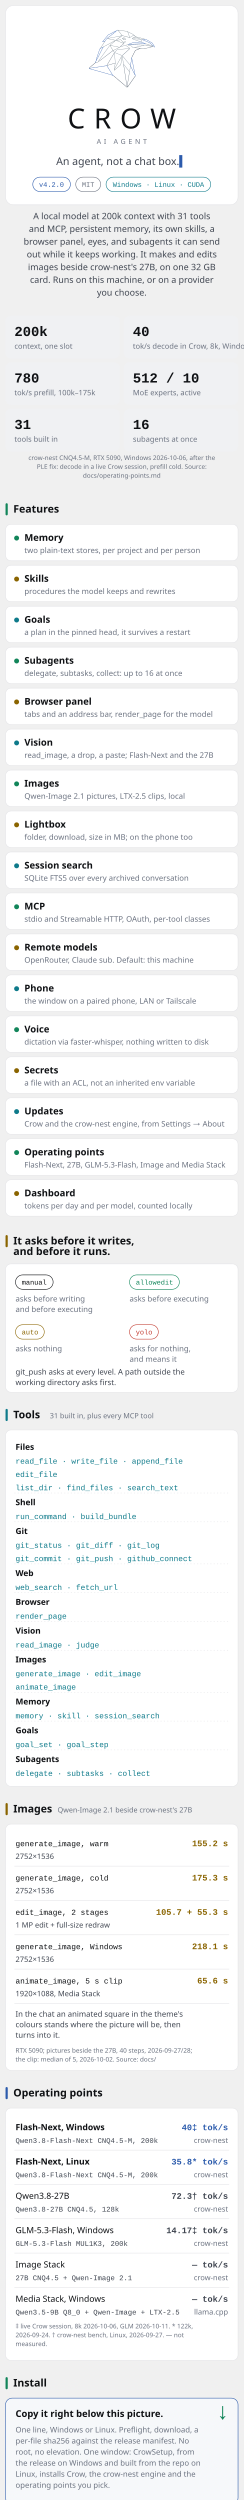
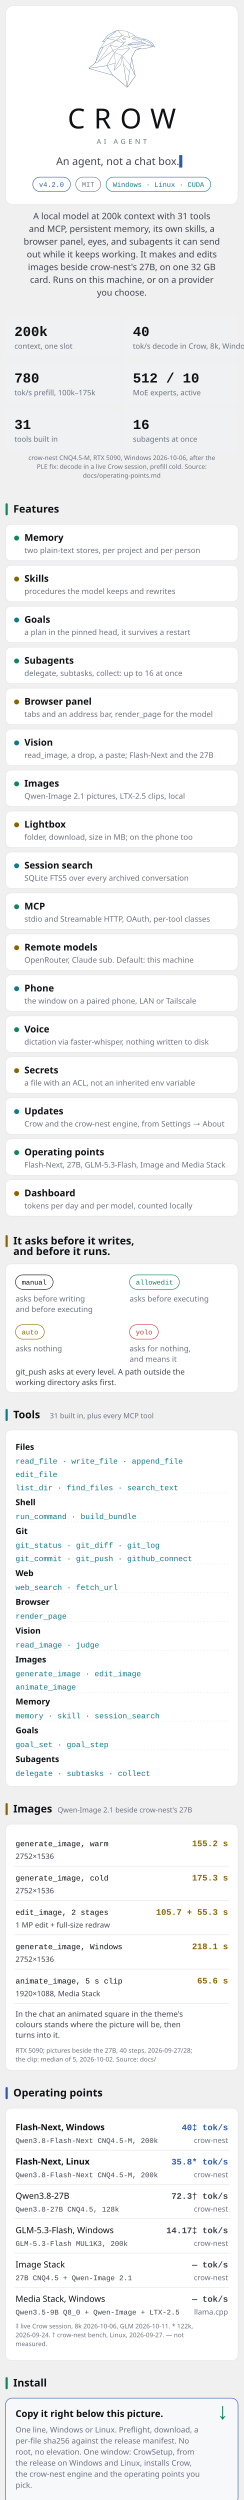
<svg xmlns="http://www.w3.org/2000/svg" viewBox="0 0 440 4516" width="440" height="4516" role="img" aria-label="Crow: an agent, not a chat box. Features, tools, images, operating points.">
  <rect x="10" y="10" width="420" height="360" rx="14" fill="#ffffff" stroke="#e4e4e7" />
  <g transform="translate(130 16) scale(0.176)">
    <g fill="none" stroke-width="3" stroke-linejoin="round" stroke-linecap="round">
      <path stroke="#283647" d="M642 273 650 285" />
      <path stroke="#283647" d="M699 404 693 409 651 426 615 496" />
      <path stroke="#283647" d="M239 554 183 601 178 610" />
      <path stroke="#283647" d="M650 689 573 799 567 802" />
      <path stroke="#283647" d="M428 688 563 803" />
      <path stroke="#576575" d="M508 281 457 317" />
      <path stroke="#576575" d="M647 289 622 301" />
      <path stroke="#576575" d="M526 361 498 385" />
      <path stroke="#576575" d="M755 371 820 386 823 389" />
      <path stroke="#576575" d="M833 387 823 389" />
      <path stroke="#576575" d="M823 389 758 405 699 404" />
      <path stroke="#576575" d="M644 399 699 404" />
      <path stroke="#576575" d="M587 414 515 480" />
      <path stroke="#576575" d="M417 431 283 534 272 539" />
      <path stroke="#576575" d="M436 453 433 454 362 573 360 581" />
      <path stroke="#576575" d="M445 556 360 581" />
      <path stroke="#576575" d="M530 572 564 793 567 794" />
      <path stroke="#576575" d="M591 643 567 794" />
      <path stroke="#576575" d="M563 803 567 802" />
      <path stroke="#576575" d="M567 794 567 802" />
      <path stroke="#7f8c98" d="M572 235 625 261 635 269" />
      <path stroke="#7f8c98" d="M635 269 593 295" />
      <path stroke="#7f8c98" d="M635 269 642 273" />
      <path stroke="#7f8c98" d="M510 276 508 281" />
      <path stroke="#7f8c98" d="M510 276 376 302 368 306" />
      <path stroke="#7f8c98" d="M622 301 620 307 624 307" />
      <path stroke="#7f8c98" d="M534 297 515 302 517 306 532 313" />
      <path stroke="#7f8c98" d="M624 307 625 310 698 336 700 340" />
      <path stroke="#7f8c98" d="M624 307 699 311" />
      <path stroke="#7f8c98" d="M437 335 396 368" />
      <path stroke="#7f8c98" d="M549 337 544 345 529 355" />
      <path stroke="#7f8c98" d="M549 337 525 342" />
      <path stroke="#7f8c98" d="M498 385 497 390" />
      <path stroke="#7f8c98" d="M578 367 739 372" />
      <path stroke="#7f8c98" d="M562 369 575 370" />
      <path stroke="#7f8c98" d="M575 370 579 374 607 380 629 400 644 399" />
      <path stroke="#7f8c98" d="M739 372 737 375 648 395 644 399" />
      <path stroke="#7f8c98" d="M739 372 755 371" />
      <path stroke="#7f8c98" d="M388 376 275 531 272 539" />
      <path stroke="#7f8c98" d="M497 390 485 394" />
      <path stroke="#7f8c98" d="M497 390 551 373 590 403 591 407" />
      <path stroke="#7f8c98" d="M591 407 587 414" />
      <path stroke="#7f8c98" d="M591 407 465 418 438 447" />
      <path stroke="#7f8c98" d="M422 430 437 447" />
      <path stroke="#7f8c98" d="M438 448 515 480" />
      <path stroke="#7f8c98" d="M436 453 445 556" />
      <path stroke="#7f8c98" d="M515 484 523 488 594 575 600 578" />
      <path stroke="#7f8c98" d="M514 491 518 497 530 572" />
      <path stroke="#7f8c98" d="M272 539 265 547 248 551" />
      <path stroke="#7f8c98" d="M243 545 248 551" />
      <path stroke="#7f8c98" d="M248 551 239 554" />
      <path stroke="#7f8c98" d="M445 556 434 608 434 622" />
      <path stroke="#7f8c98" d="M530 572 535 574 587 642 591 643" />
      <path stroke="#7f8c98" d="M601 586 591 643" />
      <path stroke="#75838b" d="M474 218 567 231 572 235" />
      <path stroke="#75838b" d="M474 218 475 223 515 274" />
      <path stroke="#75838b" d="M474 218 467 218" />
      <path stroke="#75838b" d="M572 235 593 295" />
      <path stroke="#75838b" d="M515 274 510 276" />
      <path stroke="#75838b" d="M515 274 593 295" />
      <path stroke="#75838b" d="M457 317 455 322" />
      <path stroke="#75838b" d="M650 285 743 309 747 313" />
      <path stroke="#75838b" d="M647 289 697 307 699 311" />
      <path stroke="#75838b" d="M534 297 532 313" />
      <path stroke="#75838b" d="M534 297 547 306 552 314 533 316 532 313" />
      <path stroke="#75838b" d="M368 306 447 323" />
      <path stroke="#75838b" d="M699 311 720 317" />
      <path stroke="#75838b" d="M720 317 708 340" />
      <path stroke="#75838b" d="M455 322 447 323" />
      <path stroke="#75838b" d="M447 323 438 331" />
      <path stroke="#75838b" d="M458 323 500 317 525 342" />
      <path stroke="#75838b" d="M458 323 461 327 528 354" />
      <path stroke="#75838b" d="M438 331 437 335" />
      <path stroke="#75838b" d="M396 368 393 375" />
      <path stroke="#75838b" d="M438 331 433 331 322 390" />
      <path stroke="#75838b" d="M338 333 292 405" />
      <path stroke="#75838b" d="M525 342 528 354" />
      <path stroke="#75838b" d="M529 355 526 361" />
      <path stroke="#75838b" d="M759 359 828 382" />
      <path stroke="#75838b" d="M393 375 401 394 422 428" />
      <path stroke="#75838b" d="M393 375 388 376" />
      <path stroke="#75838b" d="M393 375 485 394" />
      <path stroke="#75838b" d="M828 382 833 387" />
      <path stroke="#75838b" d="M485 394 484 397 422 428" />
      <path stroke="#75838b" d="M422 430 417 431" />
      <path stroke="#75838b" d="M514 488 506 493 434 622" />
      <path stroke="#75838b" d="M514 491 501 573 438 628 433 629" />
      <path stroke="#75838b" d="M434 622 433 629" />
      <path stroke="#2c5bac" d="M467 218 452 228" />
      <path stroke="#2c5bac" d="M452 228 449 234 366 298 363 305" />
      <path stroke="#2c5bac" d="M452 228 447 228 371 268 317 334 316 339" />
      <path stroke="#2c5bac" d="M363 305 355 308 338 333" />
      <path stroke="#2c5bac" d="M747 313 725 317" />
      <path stroke="#2c5bac" d="M747 313 761 314 825 352 843 380 844 386" />
      <path stroke="#2c5bac" d="M725 317 795 347 830 378" />
      <path stroke="#2c5bac" d="M322 390 319 394" />
      <path stroke="#2c5bac" d="M338 333 316 339" />
      <path stroke="#2c5bac" d="M700 340 623 348 592 358 591 361" />
      <path stroke="#2c5bac" d="M700 340 708 340" />
      <path stroke="#2c5bac" d="M708 340 745 354 747 358" />
      <path stroke="#2c5bac" d="M747 358 595 363 591 361" />
      <path stroke="#2c5bac" d="M747 358 759 359" />
      <path stroke="#2c5bac" d="M591 361 580 363 578 367" />
      <path stroke="#2c5bac" d="M830 378 836 380 838 386" />
      <path stroke="#2c5bac" d="M844 386 851 394" />
      <path stroke="#2c5bac" d="M319 394 262 508 249 528" />
      <path stroke="#2c5bac" d="M319 394 292 405" />
      <path stroke="#2c5bac" d="M615 496 614 508" />
      <path stroke="#2c5bac" d="M292 405 285 413 248 523 249 528" />
      <path stroke="#2c5bac" d="M614 508 600 578" />
      <path stroke="#2c5bac" d="M614 508 647 674" />
      <path stroke="#2c5bac" d="M249 528 243 545" />
      <path stroke="#2c5bac" d="M243 545 239 554" />
      <path stroke="#2c5bac" d="M600 578 601 586" />
      <path stroke="#2c5bac" d="M358 583 178 610" />
      <path stroke="#2c5bac" d="M358 583 415 675 416 681" />
      <path stroke="#2c5bac" d="M601 586 643 672 647 674" />
      <path stroke="#2c5bac" d="M178 610 179 614 416 681" />
      <path stroke="#2c5bac" d="M647 674 650 689" />
      <path stroke="#2c5bac" d="M416 681 428 688" />
    </g>
  </g>
  <text x="220.0" y="232" font-family="-apple-system,BlinkMacSystemFont,'Segoe UI','Noto Sans',Helvetica,Arial,sans-serif" font-size="50" font-weight="300" fill="#0f1114" text-anchor="middle" letter-spacing="16">CROW</text>
  <text x="220.0" y="260" font-family="-apple-system,BlinkMacSystemFont,'Segoe UI','Noto Sans',Helvetica,Arial,sans-serif" font-size="12.5" font-weight="400" fill="#6b7280" text-anchor="middle" letter-spacing="5">AI AGENT</text>
  <text x="220.0" y="298" text-anchor="middle" font-family="-apple-system,BlinkMacSystemFont,'Segoe UI','Noto Sans',Helvetica,Arial,sans-serif" font-size="19" fill="#3f4550">An agent, not a chat box.<tspan fill="#2c5bac">▍<animate attributeName="opacity" values="1;1;0;0" keyTimes="0;.5;.5;1" dur="1.1s" repeatCount="indefinite" />
    </tspan>
  </text>
  <rect x="59.2" y="320" width="68" height="26" rx="13" fill="none" stroke="#2c5bac" />
  <text x="93" y="337.5" font-family="ui-monospace,SFMono-Regular,'SF Mono',Menlo,Consolas,'Liberation Mono',monospace" font-size="12.5" font-weight="400" fill="#2c5bac" text-anchor="middle" letter-spacing="0">v4.2.0</text>
  <rect x="136.8" y="320" width="45" height="26" rx="13" fill="none" stroke="#6b7280" />
  <text x="159.2" y="337.5" font-family="ui-monospace,SFMono-Regular,'SF Mono',Menlo,Consolas,'Liberation Mono',monospace" font-size="12.5" font-weight="400" fill="#6b7280" text-anchor="middle" letter-spacing="0">MIT</text>
  <rect x="191.6" y="320" width="189" height="26" rx="13" fill="none" stroke="#0e7a8a" />
  <text x="286.2" y="337.5" font-family="ui-monospace,SFMono-Regular,'SF Mono',Menlo,Consolas,'Liberation Mono',monospace" font-size="12.5" font-weight="400" fill="#0e7a8a" text-anchor="middle" letter-spacing="0">Windows · Linux · CUDA</text>
  <text x="220.0" y="396" font-family="-apple-system,BlinkMacSystemFont,'Segoe UI','Noto Sans',Helvetica,Arial,sans-serif" font-size="16" font-weight="400" fill="#3f4550" text-anchor="middle" letter-spacing="0">A local model at 200k context with 31 tools</text>
  <text x="220.0" y="419" font-family="-apple-system,BlinkMacSystemFont,'Segoe UI','Noto Sans',Helvetica,Arial,sans-serif" font-size="16" font-weight="400" fill="#3f4550" text-anchor="middle" letter-spacing="0">and MCP, persistent memory, its own skills, a</text>
  <text x="220.0" y="442" font-family="-apple-system,BlinkMacSystemFont,'Segoe UI','Noto Sans',Helvetica,Arial,sans-serif" font-size="16" font-weight="400" fill="#3f4550" text-anchor="middle" letter-spacing="0">browser panel, eyes, and subagents it can send</text>
  <text x="220.0" y="465" font-family="-apple-system,BlinkMacSystemFont,'Segoe UI','Noto Sans',Helvetica,Arial,sans-serif" font-size="16" font-weight="400" fill="#3f4550" text-anchor="middle" letter-spacing="0">out while it keeps working. It makes and edits</text>
  <text x="220.0" y="488" font-family="-apple-system,BlinkMacSystemFont,'Segoe UI','Noto Sans',Helvetica,Arial,sans-serif" font-size="16" font-weight="400" fill="#3f4550" text-anchor="middle" letter-spacing="0">images beside crow-nest's 27B, on one 32 GB</text>
  <text x="220.0" y="511" font-family="-apple-system,BlinkMacSystemFont,'Segoe UI','Noto Sans',Helvetica,Arial,sans-serif" font-size="16" font-weight="400" fill="#3f4550" text-anchor="middle" letter-spacing="0">card. Runs on this machine, or on a provider</text>
  <text x="220.0" y="534" font-family="-apple-system,BlinkMacSystemFont,'Segoe UI','Noto Sans',Helvetica,Arial,sans-serif" font-size="16" font-weight="400" fill="#3f4550" text-anchor="middle" letter-spacing="0">you choose.</text>
  <rect x="10" y="571" width="206" height="76" rx="10" fill="#f0f1f3" stroke="#f0f1f3" />
  <text x="26" y="607" font-family="ui-monospace,SFMono-Regular,'SF Mono',Menlo,Consolas,'Liberation Mono',monospace" font-size="25" font-weight="600" fill="#0f1114" text-anchor="start" letter-spacing="0">200k</text>
  <text x="26" y="630" font-family="-apple-system,BlinkMacSystemFont,'Segoe UI','Noto Sans',Helvetica,Arial,sans-serif" font-size="13.5" font-weight="400" fill="#6b7280" text-anchor="start" letter-spacing="0">context, one slot</text>
  <rect x="224" y="571" width="206" height="76" rx="10" fill="#f0f1f3" stroke="#f0f1f3" />
  <text x="240" y="607" font-family="ui-monospace,SFMono-Regular,'SF Mono',Menlo,Consolas,'Liberation Mono',monospace" font-size="25" font-weight="600" fill="#0f1114" text-anchor="start" letter-spacing="0">40</text>
  <text x="240" y="630" font-family="-apple-system,BlinkMacSystemFont,'Segoe UI','Noto Sans',Helvetica,Arial,sans-serif" font-size="13.5" font-weight="400" fill="#6b7280" text-anchor="start" letter-spacing="0">tok/s decode in Crow, 8k, Windows</text>
  <rect x="10" y="655" width="206" height="76" rx="10" fill="#f0f1f3" stroke="#f0f1f3" />
  <text x="26" y="691" font-family="ui-monospace,SFMono-Regular,'SF Mono',Menlo,Consolas,'Liberation Mono',monospace" font-size="25" font-weight="600" fill="#0f1114" text-anchor="start" letter-spacing="0">780</text>
  <text x="26" y="714" font-family="-apple-system,BlinkMacSystemFont,'Segoe UI','Noto Sans',Helvetica,Arial,sans-serif" font-size="13.5" font-weight="400" fill="#6b7280" text-anchor="start" letter-spacing="0">tok/s prefill, 100k–175k</text>
  <rect x="224" y="655" width="206" height="76" rx="10" fill="#f0f1f3" stroke="#f0f1f3" />
  <text x="240" y="691" font-family="ui-monospace,SFMono-Regular,'SF Mono',Menlo,Consolas,'Liberation Mono',monospace" font-size="25" font-weight="600" fill="#0f1114" text-anchor="start" letter-spacing="0">512 / 10</text>
  <text x="240" y="714" font-family="-apple-system,BlinkMacSystemFont,'Segoe UI','Noto Sans',Helvetica,Arial,sans-serif" font-size="13.5" font-weight="400" fill="#6b7280" text-anchor="start" letter-spacing="0">MoE experts, active</text>
  <rect x="10" y="739" width="206" height="76" rx="10" fill="#f0f1f3" stroke="#f0f1f3" />
  <text x="26" y="775" font-family="ui-monospace,SFMono-Regular,'SF Mono',Menlo,Consolas,'Liberation Mono',monospace" font-size="25" font-weight="600" fill="#0f1114" text-anchor="start" letter-spacing="0">31</text>
  <text x="26" y="798" font-family="-apple-system,BlinkMacSystemFont,'Segoe UI','Noto Sans',Helvetica,Arial,sans-serif" font-size="13.5" font-weight="400" fill="#6b7280" text-anchor="start" letter-spacing="0">tools built in</text>
  <rect x="224" y="739" width="206" height="76" rx="10" fill="#f0f1f3" stroke="#f0f1f3" />
  <text x="240" y="775" font-family="ui-monospace,SFMono-Regular,'SF Mono',Menlo,Consolas,'Liberation Mono',monospace" font-size="25" font-weight="600" fill="#0f1114" text-anchor="start" letter-spacing="0">16</text>
  <text x="240" y="798" font-family="-apple-system,BlinkMacSystemFont,'Segoe UI','Noto Sans',Helvetica,Arial,sans-serif" font-size="13.5" font-weight="400" fill="#6b7280" text-anchor="start" letter-spacing="0">subagents at once</text>
  <text x="220.0" y="831" font-family="-apple-system,BlinkMacSystemFont,'Segoe UI','Noto Sans',Helvetica,Arial,sans-serif" font-size="11.5" font-weight="400" fill="#6b7280" text-anchor="middle" letter-spacing="0">crow-nest CNQ4.5-M, RTX 5090, Windows 2026-10-06, after the</text>
  <text x="220.0" y="847" font-family="-apple-system,BlinkMacSystemFont,'Segoe UI','Noto Sans',Helvetica,Arial,sans-serif" font-size="11.5" font-weight="400" fill="#6b7280" text-anchor="middle" letter-spacing="0">PLE fix: decode in a live Crow session, prefill cold. Source:</text>
  <text x="220.0" y="863" font-family="-apple-system,BlinkMacSystemFont,'Segoe UI','Noto Sans',Helvetica,Arial,sans-serif" font-size="11.5" font-weight="400" fill="#6b7280" text-anchor="middle" letter-spacing="0">docs/operating-points.md</text>
  <rect x="10" y="909" width="4" height="22" rx="2" fill="#12855a" />
  <text x="24" y="926" font-family="-apple-system,BlinkMacSystemFont,'Segoe UI','Noto Sans',Helvetica,Arial,sans-serif" font-size="19" font-weight="600" fill="#0f1114" text-anchor="start" letter-spacing="0">Features</text>
  <rect x="10" y="947" width="420" height="66" rx="10" fill="#ffffff" stroke="#e4e4e7" />
  <circle cx="30" cy="972" r="4.5" fill="#12855a" />
  <text x="44" y="977" font-family="-apple-system,BlinkMacSystemFont,'Segoe UI','Noto Sans',Helvetica,Arial,sans-serif" font-size="17" font-weight="600" fill="#0f1114" text-anchor="start" letter-spacing="0">Memory</text>
  <text x="44" y="999" font-family="-apple-system,BlinkMacSystemFont,'Segoe UI','Noto Sans',Helvetica,Arial,sans-serif" font-size="14" font-weight="400" fill="#6b7280" text-anchor="start" letter-spacing="0">two plain-text stores, per project and per person</text>
  <rect x="10" y="1021" width="420" height="66" rx="10" fill="#ffffff" stroke="#e4e4e7" />
  <circle cx="30" cy="1046" r="4.5" fill="#8a6400" />
  <text x="44" y="1051" font-family="-apple-system,BlinkMacSystemFont,'Segoe UI','Noto Sans',Helvetica,Arial,sans-serif" font-size="17" font-weight="600" fill="#0f1114" text-anchor="start" letter-spacing="0">Skills</text>
  <text x="44" y="1073" font-family="-apple-system,BlinkMacSystemFont,'Segoe UI','Noto Sans',Helvetica,Arial,sans-serif" font-size="14" font-weight="400" fill="#6b7280" text-anchor="start" letter-spacing="0">procedures the model keeps and rewrites</text>
  <rect x="10" y="1095" width="420" height="66" rx="10" fill="#ffffff" stroke="#e4e4e7" />
  <circle cx="30" cy="1120" r="4.5" fill="#0e7a8a" />
  <text x="44" y="1125" font-family="-apple-system,BlinkMacSystemFont,'Segoe UI','Noto Sans',Helvetica,Arial,sans-serif" font-size="17" font-weight="600" fill="#0f1114" text-anchor="start" letter-spacing="0">Goals</text>
  <text x="44" y="1147" font-family="-apple-system,BlinkMacSystemFont,'Segoe UI','Noto Sans',Helvetica,Arial,sans-serif" font-size="14" font-weight="400" fill="#6b7280" text-anchor="start" letter-spacing="0">a plan in the pinned head, it survives a restart</text>
  <rect x="10" y="1169" width="420" height="66" rx="10" fill="#ffffff" stroke="#e4e4e7" />
  <circle cx="30" cy="1194" r="4.5" fill="#12855a" />
  <text x="44" y="1199" font-family="-apple-system,BlinkMacSystemFont,'Segoe UI','Noto Sans',Helvetica,Arial,sans-serif" font-size="17" font-weight="600" fill="#0f1114" text-anchor="start" letter-spacing="0">Subagents</text>
  <text x="44" y="1221" font-family="-apple-system,BlinkMacSystemFont,'Segoe UI','Noto Sans',Helvetica,Arial,sans-serif" font-size="14" font-weight="400" fill="#6b7280" text-anchor="start" letter-spacing="0">delegate, subtasks, collect: up to 16 at once</text>
  <rect x="10" y="1243" width="420" height="66" rx="10" fill="#ffffff" stroke="#e4e4e7" />
  <circle cx="30" cy="1268" r="4.5" fill="#8a6400" />
  <text x="44" y="1273" font-family="-apple-system,BlinkMacSystemFont,'Segoe UI','Noto Sans',Helvetica,Arial,sans-serif" font-size="17" font-weight="600" fill="#0f1114" text-anchor="start" letter-spacing="0">Browser panel</text>
  <text x="44" y="1295" font-family="-apple-system,BlinkMacSystemFont,'Segoe UI','Noto Sans',Helvetica,Arial,sans-serif" font-size="14" font-weight="400" fill="#6b7280" text-anchor="start" letter-spacing="0">tabs and an address bar, render_page for the model</text>
  <rect x="10" y="1317" width="420" height="66" rx="10" fill="#ffffff" stroke="#e4e4e7" />
  <circle cx="30" cy="1342" r="4.5" fill="#0e7a8a" />
  <text x="44" y="1347" font-family="-apple-system,BlinkMacSystemFont,'Segoe UI','Noto Sans',Helvetica,Arial,sans-serif" font-size="17" font-weight="600" fill="#0f1114" text-anchor="start" letter-spacing="0">Vision</text>
  <text x="44" y="1369" font-family="-apple-system,BlinkMacSystemFont,'Segoe UI','Noto Sans',Helvetica,Arial,sans-serif" font-size="14" font-weight="400" fill="#6b7280" text-anchor="start" letter-spacing="0">read_image, a drop, a paste; Flash-Next and the 27B</text>
  <rect x="10" y="1391" width="420" height="66" rx="10" fill="#ffffff" stroke="#e4e4e7" />
  <circle cx="30" cy="1416" r="4.5" fill="#12855a" />
  <text x="44" y="1421" font-family="-apple-system,BlinkMacSystemFont,'Segoe UI','Noto Sans',Helvetica,Arial,sans-serif" font-size="17" font-weight="600" fill="#0f1114" text-anchor="start" letter-spacing="0">Images</text>
  <text x="44" y="1443" font-family="-apple-system,BlinkMacSystemFont,'Segoe UI','Noto Sans',Helvetica,Arial,sans-serif" font-size="14" font-weight="400" fill="#6b7280" text-anchor="start" letter-spacing="0">Qwen-Image 2.1 pictures, LTX-2.5 clips, local</text>
  <rect x="10" y="1465" width="420" height="66" rx="10" fill="#ffffff" stroke="#e4e4e7" />
  <circle cx="30" cy="1490" r="4.5" fill="#8a6400" />
  <text x="44" y="1495" font-family="-apple-system,BlinkMacSystemFont,'Segoe UI','Noto Sans',Helvetica,Arial,sans-serif" font-size="17" font-weight="600" fill="#0f1114" text-anchor="start" letter-spacing="0">Lightbox</text>
  <text x="44" y="1517" font-family="-apple-system,BlinkMacSystemFont,'Segoe UI','Noto Sans',Helvetica,Arial,sans-serif" font-size="14" font-weight="400" fill="#6b7280" text-anchor="start" letter-spacing="0">folder, download, size in MB; on the phone too</text>
  <rect x="10" y="1539" width="420" height="66" rx="10" fill="#ffffff" stroke="#e4e4e7" />
  <circle cx="30" cy="1564" r="4.5" fill="#0e7a8a" />
  <text x="44" y="1569" font-family="-apple-system,BlinkMacSystemFont,'Segoe UI','Noto Sans',Helvetica,Arial,sans-serif" font-size="17" font-weight="600" fill="#0f1114" text-anchor="start" letter-spacing="0">Session search</text>
  <text x="44" y="1591" font-family="-apple-system,BlinkMacSystemFont,'Segoe UI','Noto Sans',Helvetica,Arial,sans-serif" font-size="14" font-weight="400" fill="#6b7280" text-anchor="start" letter-spacing="0">SQLite FTS5 over every archived conversation</text>
  <rect x="10" y="1613" width="420" height="66" rx="10" fill="#ffffff" stroke="#e4e4e7" />
  <circle cx="30" cy="1638" r="4.5" fill="#12855a" />
  <text x="44" y="1643" font-family="-apple-system,BlinkMacSystemFont,'Segoe UI','Noto Sans',Helvetica,Arial,sans-serif" font-size="17" font-weight="600" fill="#0f1114" text-anchor="start" letter-spacing="0">MCP</text>
  <text x="44" y="1665" font-family="-apple-system,BlinkMacSystemFont,'Segoe UI','Noto Sans',Helvetica,Arial,sans-serif" font-size="14" font-weight="400" fill="#6b7280" text-anchor="start" letter-spacing="0">stdio and Streamable HTTP, OAuth, per-tool classes</text>
  <rect x="10" y="1687" width="420" height="66" rx="10" fill="#ffffff" stroke="#e4e4e7" />
  <circle cx="30" cy="1712" r="4.5" fill="#8a6400" />
  <text x="44" y="1717" font-family="-apple-system,BlinkMacSystemFont,'Segoe UI','Noto Sans',Helvetica,Arial,sans-serif" font-size="17" font-weight="600" fill="#0f1114" text-anchor="start" letter-spacing="0">Remote models</text>
  <text x="44" y="1739" font-family="-apple-system,BlinkMacSystemFont,'Segoe UI','Noto Sans',Helvetica,Arial,sans-serif" font-size="14" font-weight="400" fill="#6b7280" text-anchor="start" letter-spacing="0">OpenRouter, Claude sub. Default: this machine</text>
  <rect x="10" y="1761" width="420" height="66" rx="10" fill="#ffffff" stroke="#e4e4e7" />
  <circle cx="30" cy="1786" r="4.5" fill="#0e7a8a" />
  <text x="44" y="1791" font-family="-apple-system,BlinkMacSystemFont,'Segoe UI','Noto Sans',Helvetica,Arial,sans-serif" font-size="17" font-weight="600" fill="#0f1114" text-anchor="start" letter-spacing="0">Phone</text>
  <text x="44" y="1813" font-family="-apple-system,BlinkMacSystemFont,'Segoe UI','Noto Sans',Helvetica,Arial,sans-serif" font-size="14" font-weight="400" fill="#6b7280" text-anchor="start" letter-spacing="0">the window on a paired phone, LAN or Tailscale</text>
  <rect x="10" y="1835" width="420" height="66" rx="10" fill="#ffffff" stroke="#e4e4e7" />
  <circle cx="30" cy="1860" r="4.5" fill="#12855a" />
  <text x="44" y="1865" font-family="-apple-system,BlinkMacSystemFont,'Segoe UI','Noto Sans',Helvetica,Arial,sans-serif" font-size="17" font-weight="600" fill="#0f1114" text-anchor="start" letter-spacing="0">Voice</text>
  <text x="44" y="1887" font-family="-apple-system,BlinkMacSystemFont,'Segoe UI','Noto Sans',Helvetica,Arial,sans-serif" font-size="14" font-weight="400" fill="#6b7280" text-anchor="start" letter-spacing="0">dictation via faster-whisper, nothing written to disk</text>
  <rect x="10" y="1909" width="420" height="66" rx="10" fill="#ffffff" stroke="#e4e4e7" />
  <circle cx="30" cy="1934" r="4.5" fill="#8a6400" />
  <text x="44" y="1939" font-family="-apple-system,BlinkMacSystemFont,'Segoe UI','Noto Sans',Helvetica,Arial,sans-serif" font-size="17" font-weight="600" fill="#0f1114" text-anchor="start" letter-spacing="0">Secrets</text>
  <text x="44" y="1961" font-family="-apple-system,BlinkMacSystemFont,'Segoe UI','Noto Sans',Helvetica,Arial,sans-serif" font-size="14" font-weight="400" fill="#6b7280" text-anchor="start" letter-spacing="0">a file with an ACL, not an inherited env variable</text>
  <rect x="10" y="1983" width="420" height="66" rx="10" fill="#ffffff" stroke="#e4e4e7" />
  <circle cx="30" cy="2008" r="4.5" fill="#0e7a8a" />
  <text x="44" y="2013" font-family="-apple-system,BlinkMacSystemFont,'Segoe UI','Noto Sans',Helvetica,Arial,sans-serif" font-size="17" font-weight="600" fill="#0f1114" text-anchor="start" letter-spacing="0">Updates</text>
  <text x="44" y="2035" font-family="-apple-system,BlinkMacSystemFont,'Segoe UI','Noto Sans',Helvetica,Arial,sans-serif" font-size="14" font-weight="400" fill="#6b7280" text-anchor="start" letter-spacing="0">Crow and the crow-nest engine, from Settings → About</text>
  <rect x="10" y="2057" width="420" height="66" rx="10" fill="#ffffff" stroke="#e4e4e7" />
  <circle cx="30" cy="2082" r="4.5" fill="#12855a" />
  <text x="44" y="2087" font-family="-apple-system,BlinkMacSystemFont,'Segoe UI','Noto Sans',Helvetica,Arial,sans-serif" font-size="17" font-weight="600" fill="#0f1114" text-anchor="start" letter-spacing="0">Operating points</text>
  <text x="44" y="2109" font-family="-apple-system,BlinkMacSystemFont,'Segoe UI','Noto Sans',Helvetica,Arial,sans-serif" font-size="14" font-weight="400" fill="#6b7280" text-anchor="start" letter-spacing="0">Flash-Next, 27B, GLM-5.3-Flash, Image and Media Stack</text>
  <rect x="10" y="2131" width="420" height="66" rx="10" fill="#ffffff" stroke="#e4e4e7" />
  <circle cx="30" cy="2156" r="4.5" fill="#8a6400" />
  <text x="44" y="2161" font-family="-apple-system,BlinkMacSystemFont,'Segoe UI','Noto Sans',Helvetica,Arial,sans-serif" font-size="17" font-weight="600" fill="#0f1114" text-anchor="start" letter-spacing="0">Dashboard</text>
  <text x="44" y="2183" font-family="-apple-system,BlinkMacSystemFont,'Segoe UI','Noto Sans',Helvetica,Arial,sans-serif" font-size="14" font-weight="400" fill="#6b7280" text-anchor="start" letter-spacing="0">tokens per day and per model, counted locally</text>
  <rect x="10" y="2231" width="4" height="22" rx="2" fill="#8a6400" />
  <text x="24" y="2248" font-family="-apple-system,BlinkMacSystemFont,'Segoe UI','Noto Sans',Helvetica,Arial,sans-serif" font-size="19" font-weight="600" fill="#0f1114" text-anchor="start" letter-spacing="0">It asks before it writes,</text>
  <text x="24" y="2267" font-family="-apple-system,BlinkMacSystemFont,'Segoe UI','Noto Sans',Helvetica,Arial,sans-serif" font-size="19" font-weight="600" fill="#0f1114" text-anchor="start" letter-spacing="0">and before it runs.</text>
  <rect x="10" y="2283" width="420" height="232" rx="10" fill="#ffffff" stroke="#e4e4e7" />
  <rect x="28" y="2303" width="68" height="26" rx="13" fill="none" stroke="#0f1114" />
  <text x="61.8" y="2320.5" font-family="ui-monospace,SFMono-Regular,'SF Mono',Menlo,Consolas,'Liberation Mono',monospace" font-size="12.5" font-weight="400" fill="#0f1114" text-anchor="middle" letter-spacing="0">manual</text>
  <text x="28" y="2351" font-family="-apple-system,BlinkMacSystemFont,'Segoe UI','Noto Sans',Helvetica,Arial,sans-serif" font-size="14" font-weight="400" fill="#6b7280" text-anchor="start" letter-spacing="0">asks before writing</text>
  <text x="28" y="2370" font-family="-apple-system,BlinkMacSystemFont,'Segoe UI','Noto Sans',Helvetica,Arial,sans-serif" font-size="14" font-weight="400" fill="#6b7280" text-anchor="start" letter-spacing="0">and before executing</text>
  <rect x="234" y="2303" width="90" height="26" rx="13" fill="none" stroke="#12855a" />
  <text x="279.2" y="2320.5" font-family="ui-monospace,SFMono-Regular,'SF Mono',Menlo,Consolas,'Liberation Mono',monospace" font-size="12.5" font-weight="400" fill="#12855a" text-anchor="middle" letter-spacing="0">allowedit</text>
  <text x="234" y="2351" font-family="-apple-system,BlinkMacSystemFont,'Segoe UI','Noto Sans',Helvetica,Arial,sans-serif" font-size="14" font-weight="400" fill="#6b7280" text-anchor="start" letter-spacing="0">asks before executing</text>
  <rect x="28" y="2393" width="52" height="26" rx="13" fill="none" stroke="#8a6400" />
  <text x="54.2" y="2410.5" font-family="ui-monospace,SFMono-Regular,'SF Mono',Menlo,Consolas,'Liberation Mono',monospace" font-size="12.5" font-weight="400" fill="#8a6400" text-anchor="middle" letter-spacing="0">auto</text>
  <text x="28" y="2441" font-family="-apple-system,BlinkMacSystemFont,'Segoe UI','Noto Sans',Helvetica,Arial,sans-serif" font-size="14" font-weight="400" fill="#6b7280" text-anchor="start" letter-spacing="0">asks nothing</text>
  <rect x="234" y="2393" width="52" height="26" rx="13" fill="none" stroke="#c0362b" />
  <text x="260.2" y="2410.5" font-family="ui-monospace,SFMono-Regular,'SF Mono',Menlo,Consolas,'Liberation Mono',monospace" font-size="12.5" font-weight="400" fill="#c0362b" text-anchor="middle" letter-spacing="0">yolo</text>
  <text x="234" y="2441" font-family="-apple-system,BlinkMacSystemFont,'Segoe UI','Noto Sans',Helvetica,Arial,sans-serif" font-size="14" font-weight="400" fill="#6b7280" text-anchor="start" letter-spacing="0">asks for nothing,</text>
  <text x="234" y="2460" font-family="-apple-system,BlinkMacSystemFont,'Segoe UI','Noto Sans',Helvetica,Arial,sans-serif" font-size="14" font-weight="400" fill="#6b7280" text-anchor="start" letter-spacing="0">and means it</text>
  <text x="28" y="2483" font-family="-apple-system,BlinkMacSystemFont,'Segoe UI','Noto Sans',Helvetica,Arial,sans-serif" font-size="14" font-weight="400" fill="#3f4550" text-anchor="start" letter-spacing="0">git_push asks at every level. A path outside the</text>
  <text x="28" y="2502" font-family="-apple-system,BlinkMacSystemFont,'Segoe UI','Noto Sans',Helvetica,Arial,sans-serif" font-size="14" font-weight="400" fill="#3f4550" text-anchor="start" letter-spacing="0">working directory asks first.</text>
  <rect x="10" y="2545" width="4" height="22" rx="2" fill="#0e7a8a" />
  <text x="24" y="2562" font-family="-apple-system,BlinkMacSystemFont,'Segoe UI','Noto Sans',Helvetica,Arial,sans-serif" font-size="19" font-weight="600" fill="#0f1114" text-anchor="start" letter-spacing="0">Tools</text>
  <text x="90" y="2562" font-family="-apple-system,BlinkMacSystemFont,'Segoe UI','Noto Sans',Helvetica,Arial,sans-serif" font-size="13" font-weight="400" fill="#6b7280" text-anchor="start" letter-spacing="0">31 built in, plus every MCP tool</text>
  <rect x="10" y="2583" width="420" height="644" rx="10" fill="#ffffff" stroke="#e4e4e7" />
  <text x="28" y="2619" font-family="-apple-system,BlinkMacSystemFont,'Segoe UI','Noto Sans',Helvetica,Arial,sans-serif" font-size="15" font-weight="600" fill="#0f1114" text-anchor="start" letter-spacing="0">Files</text>
  <text x="28" y="2644" font-family="ui-monospace,SFMono-Regular,'SF Mono',Menlo,Consolas,'Liberation Mono',monospace" font-size="14" font-weight="400" fill="#0e7a8a" text-anchor="start" letter-spacing="0">read_file · write_file · append_file</text>
  <text x="28" y="2668" font-family="ui-monospace,SFMono-Regular,'SF Mono',Menlo,Consolas,'Liberation Mono',monospace" font-size="14" font-weight="400" fill="#0e7a8a" text-anchor="start" letter-spacing="0">edit_file</text>
  <text x="28" y="2692" font-family="ui-monospace,SFMono-Regular,'SF Mono',Menlo,Consolas,'Liberation Mono',monospace" font-size="14" font-weight="400" fill="#0e7a8a" text-anchor="start" letter-spacing="0">list_dir · find_files · search_text</text>
  <line x1="26" y1="2697" x2="414" y2="2697" stroke="#e4e4e7" stroke-dasharray="2 4" />
  <text x="28" y="2719" font-family="-apple-system,BlinkMacSystemFont,'Segoe UI','Noto Sans',Helvetica,Arial,sans-serif" font-size="15" font-weight="600" fill="#0f1114" text-anchor="start" letter-spacing="0">Shell</text>
  <text x="28" y="2744" font-family="ui-monospace,SFMono-Regular,'SF Mono',Menlo,Consolas,'Liberation Mono',monospace" font-size="14" font-weight="400" fill="#0e7a8a" text-anchor="start" letter-spacing="0">run_command · build_bundle</text>
  <line x1="26" y1="2749" x2="414" y2="2749" stroke="#e4e4e7" stroke-dasharray="2 4" />
  <text x="28" y="2771" font-family="-apple-system,BlinkMacSystemFont,'Segoe UI','Noto Sans',Helvetica,Arial,sans-serif" font-size="15" font-weight="600" fill="#0f1114" text-anchor="start" letter-spacing="0">Git</text>
  <text x="28" y="2796" font-family="ui-monospace,SFMono-Regular,'SF Mono',Menlo,Consolas,'Liberation Mono',monospace" font-size="14" font-weight="400" fill="#0e7a8a" text-anchor="start" letter-spacing="0">git_status · git_diff · git_log</text>
  <text x="28" y="2820" font-family="ui-monospace,SFMono-Regular,'SF Mono',Menlo,Consolas,'Liberation Mono',monospace" font-size="14" font-weight="400" fill="#0e7a8a" text-anchor="start" letter-spacing="0">git_commit · git_push · github_connect</text>
  <line x1="26" y1="2825" x2="414" y2="2825" stroke="#e4e4e7" stroke-dasharray="2 4" />
  <text x="28" y="2847" font-family="-apple-system,BlinkMacSystemFont,'Segoe UI','Noto Sans',Helvetica,Arial,sans-serif" font-size="15" font-weight="600" fill="#0f1114" text-anchor="start" letter-spacing="0">Web</text>
  <text x="28" y="2872" font-family="ui-monospace,SFMono-Regular,'SF Mono',Menlo,Consolas,'Liberation Mono',monospace" font-size="14" font-weight="400" fill="#0e7a8a" text-anchor="start" letter-spacing="0">web_search · fetch_url</text>
  <line x1="26" y1="2877" x2="414" y2="2877" stroke="#e4e4e7" stroke-dasharray="2 4" />
  <text x="28" y="2899" font-family="-apple-system,BlinkMacSystemFont,'Segoe UI','Noto Sans',Helvetica,Arial,sans-serif" font-size="15" font-weight="600" fill="#0f1114" text-anchor="start" letter-spacing="0">Browser</text>
  <text x="28" y="2924" font-family="ui-monospace,SFMono-Regular,'SF Mono',Menlo,Consolas,'Liberation Mono',monospace" font-size="14" font-weight="400" fill="#0e7a8a" text-anchor="start" letter-spacing="0">render_page</text>
  <line x1="26" y1="2929" x2="414" y2="2929" stroke="#e4e4e7" stroke-dasharray="2 4" />
  <text x="28" y="2951" font-family="-apple-system,BlinkMacSystemFont,'Segoe UI','Noto Sans',Helvetica,Arial,sans-serif" font-size="15" font-weight="600" fill="#0f1114" text-anchor="start" letter-spacing="0">Vision</text>
  <text x="28" y="2976" font-family="ui-monospace,SFMono-Regular,'SF Mono',Menlo,Consolas,'Liberation Mono',monospace" font-size="14" font-weight="400" fill="#0e7a8a" text-anchor="start" letter-spacing="0">read_image · judge</text>
  <line x1="26" y1="2981" x2="414" y2="2981" stroke="#e4e4e7" stroke-dasharray="2 4" />
  <text x="28" y="3003" font-family="-apple-system,BlinkMacSystemFont,'Segoe UI','Noto Sans',Helvetica,Arial,sans-serif" font-size="15" font-weight="600" fill="#0f1114" text-anchor="start" letter-spacing="0">Images</text>
  <text x="28" y="3028" font-family="ui-monospace,SFMono-Regular,'SF Mono',Menlo,Consolas,'Liberation Mono',monospace" font-size="14" font-weight="400" fill="#0e7a8a" text-anchor="start" letter-spacing="0">generate_image · edit_image</text>
  <text x="28" y="3052" font-family="ui-monospace,SFMono-Regular,'SF Mono',Menlo,Consolas,'Liberation Mono',monospace" font-size="14" font-weight="400" fill="#0e7a8a" text-anchor="start" letter-spacing="0">animate_image</text>
  <line x1="26" y1="3057" x2="414" y2="3057" stroke="#e4e4e7" stroke-dasharray="2 4" />
  <text x="28" y="3079" font-family="-apple-system,BlinkMacSystemFont,'Segoe UI','Noto Sans',Helvetica,Arial,sans-serif" font-size="15" font-weight="600" fill="#0f1114" text-anchor="start" letter-spacing="0">Memory</text>
  <text x="28" y="3104" font-family="ui-monospace,SFMono-Regular,'SF Mono',Menlo,Consolas,'Liberation Mono',monospace" font-size="14" font-weight="400" fill="#0e7a8a" text-anchor="start" letter-spacing="0">memory · skill · session_search</text>
  <line x1="26" y1="3109" x2="414" y2="3109" stroke="#e4e4e7" stroke-dasharray="2 4" />
  <text x="28" y="3131" font-family="-apple-system,BlinkMacSystemFont,'Segoe UI','Noto Sans',Helvetica,Arial,sans-serif" font-size="15" font-weight="600" fill="#0f1114" text-anchor="start" letter-spacing="0">Goals</text>
  <text x="28" y="3156" font-family="ui-monospace,SFMono-Regular,'SF Mono',Menlo,Consolas,'Liberation Mono',monospace" font-size="14" font-weight="400" fill="#0e7a8a" text-anchor="start" letter-spacing="0">goal_set · goal_step</text>
  <line x1="26" y1="3161" x2="414" y2="3161" stroke="#e4e4e7" stroke-dasharray="2 4" />
  <text x="28" y="3183" font-family="-apple-system,BlinkMacSystemFont,'Segoe UI','Noto Sans',Helvetica,Arial,sans-serif" font-size="15" font-weight="600" fill="#0f1114" text-anchor="start" letter-spacing="0">Subagents</text>
  <text x="28" y="3208" font-family="ui-monospace,SFMono-Regular,'SF Mono',Menlo,Consolas,'Liberation Mono',monospace" font-size="14" font-weight="400" fill="#0e7a8a" text-anchor="start" letter-spacing="0">delegate · subtasks · collect</text>
  <rect x="10" y="3257" width="4" height="22" rx="2" fill="#8a6400" />
  <text x="24" y="3274" font-family="-apple-system,BlinkMacSystemFont,'Segoe UI','Noto Sans',Helvetica,Arial,sans-serif" font-size="19" font-weight="600" fill="#0f1114" text-anchor="start" letter-spacing="0">Images</text>
  <text x="104" y="3274" font-family="-apple-system,BlinkMacSystemFont,'Segoe UI','Noto Sans',Helvetica,Arial,sans-serif" font-size="13" font-weight="400" fill="#6b7280" text-anchor="start" letter-spacing="0">Qwen-Image 2.1 beside crow-nest's 27B</text>
  <rect x="10" y="3295" width="420" height="445" rx="10" fill="#ffffff" stroke="#e4e4e7" />
  <text x="28" y="3335" font-family="ui-monospace,SFMono-Regular,'SF Mono',Menlo,Consolas,'Liberation Mono',monospace" font-size="14" font-weight="400" fill="#0f1114" text-anchor="start" letter-spacing="0">generate_image, warm</text>
  <text x="412" y="3335" font-family="ui-monospace,SFMono-Regular,'SF Mono',Menlo,Consolas,'Liberation Mono',monospace" font-size="15.5" font-weight="600" fill="#8a6400" text-anchor="end" letter-spacing="0">155.2 s</text>
  <text x="28" y="3358" font-family="-apple-system,BlinkMacSystemFont,'Segoe UI','Noto Sans',Helvetica,Arial,sans-serif" font-size="13.5" font-weight="400" fill="#3f4550" text-anchor="start" letter-spacing="0">2752×1536</text>
  <line x1="26" y1="3371" x2="414" y2="3371" stroke="#e4e4e7" />
  <text x="28" y="3397" font-family="ui-monospace,SFMono-Regular,'SF Mono',Menlo,Consolas,'Liberation Mono',monospace" font-size="14" font-weight="400" fill="#0f1114" text-anchor="start" letter-spacing="0">generate_image, cold</text>
  <text x="412" y="3397" font-family="ui-monospace,SFMono-Regular,'SF Mono',Menlo,Consolas,'Liberation Mono',monospace" font-size="15.5" font-weight="600" fill="#8a6400" text-anchor="end" letter-spacing="0">175.3 s</text>
  <text x="28" y="3420" font-family="-apple-system,BlinkMacSystemFont,'Segoe UI','Noto Sans',Helvetica,Arial,sans-serif" font-size="13.5" font-weight="400" fill="#3f4550" text-anchor="start" letter-spacing="0">2752×1536</text>
  <line x1="26" y1="3433" x2="414" y2="3433" stroke="#e4e4e7" />
  <text x="28" y="3459" font-family="ui-monospace,SFMono-Regular,'SF Mono',Menlo,Consolas,'Liberation Mono',monospace" font-size="14" font-weight="400" fill="#0f1114" text-anchor="start" letter-spacing="0">edit_image, 2 stages</text>
  <text x="412" y="3459" font-family="ui-monospace,SFMono-Regular,'SF Mono',Menlo,Consolas,'Liberation Mono',monospace" font-size="15.5" font-weight="600" fill="#8a6400" text-anchor="end" letter-spacing="0">105.7 + 55.3 s</text>
  <text x="28" y="3482" font-family="-apple-system,BlinkMacSystemFont,'Segoe UI','Noto Sans',Helvetica,Arial,sans-serif" font-size="13.5" font-weight="400" fill="#3f4550" text-anchor="start" letter-spacing="0">1 MP edit + full-size redraw</text>
  <line x1="26" y1="3495" x2="414" y2="3495" stroke="#e4e4e7" />
  <text x="28" y="3521" font-family="ui-monospace,SFMono-Regular,'SF Mono',Menlo,Consolas,'Liberation Mono',monospace" font-size="14" font-weight="400" fill="#0f1114" text-anchor="start" letter-spacing="0">generate_image, Windows</text>
  <text x="412" y="3521" font-family="ui-monospace,SFMono-Regular,'SF Mono',Menlo,Consolas,'Liberation Mono',monospace" font-size="15.5" font-weight="600" fill="#8a6400" text-anchor="end" letter-spacing="0">218.1 s</text>
  <text x="28" y="3544" font-family="-apple-system,BlinkMacSystemFont,'Segoe UI','Noto Sans',Helvetica,Arial,sans-serif" font-size="13.5" font-weight="400" fill="#3f4550" text-anchor="start" letter-spacing="0">2752×1536</text>
  <line x1="26" y1="3557" x2="414" y2="3557" stroke="#e4e4e7" />
  <text x="28" y="3583" font-family="ui-monospace,SFMono-Regular,'SF Mono',Menlo,Consolas,'Liberation Mono',monospace" font-size="14" font-weight="400" fill="#0f1114" text-anchor="start" letter-spacing="0">animate_image, 5 s clip</text>
  <text x="412" y="3583" font-family="ui-monospace,SFMono-Regular,'SF Mono',Menlo,Consolas,'Liberation Mono',monospace" font-size="15.5" font-weight="600" fill="#8a6400" text-anchor="end" letter-spacing="0">65.6 s</text>
  <text x="28" y="3606" font-family="-apple-system,BlinkMacSystemFont,'Segoe UI','Noto Sans',Helvetica,Arial,sans-serif" font-size="13.5" font-weight="400" fill="#3f4550" text-anchor="start" letter-spacing="0">1920×1088, Media Stack</text>
  <line x1="26" y1="3619" x2="414" y2="3619" stroke="#e4e4e7" />
  <text x="28" y="3643" font-family="-apple-system,BlinkMacSystemFont,'Segoe UI','Noto Sans',Helvetica,Arial,sans-serif" font-size="14" font-weight="400" fill="#3f4550" text-anchor="start" letter-spacing="0">In the chat an animated square in the theme's</text>
  <text x="28" y="3662" font-family="-apple-system,BlinkMacSystemFont,'Segoe UI','Noto Sans',Helvetica,Arial,sans-serif" font-size="14" font-weight="400" fill="#3f4550" text-anchor="start" letter-spacing="0">colours stands where the picture will be, then</text>
  <text x="28" y="3681" font-family="-apple-system,BlinkMacSystemFont,'Segoe UI','Noto Sans',Helvetica,Arial,sans-serif" font-size="14" font-weight="400" fill="#3f4550" text-anchor="start" letter-spacing="0">turns into it.</text>
  <text x="28" y="3708" font-family="-apple-system,BlinkMacSystemFont,'Segoe UI','Noto Sans',Helvetica,Arial,sans-serif" font-size="11.5" font-weight="400" fill="#6b7280" text-anchor="start" letter-spacing="0">RTX 5090; pictures beside the 27B, 40 steps, 2026-09-27/28;</text>
  <text x="28" y="3724" font-family="-apple-system,BlinkMacSystemFont,'Segoe UI','Noto Sans',Helvetica,Arial,sans-serif" font-size="11.5" font-weight="400" fill="#6b7280" text-anchor="start" letter-spacing="0">the clip: median of 5, 2026-10-02. Source: docs/</text>
  <rect x="10" y="3770" width="4" height="22" rx="2" fill="#2c5bac" />
  <text x="24" y="3787" font-family="-apple-system,BlinkMacSystemFont,'Segoe UI','Noto Sans',Helvetica,Arial,sans-serif" font-size="19" font-weight="600" fill="#0f1114" text-anchor="start" letter-spacing="0">Operating points</text>
  <rect x="10" y="3808" width="420" height="456" rx="10" fill="#ffffff" stroke="#e4e4e7" />
  <text x="28" y="3848" font-family="-apple-system,BlinkMacSystemFont,'Segoe UI','Noto Sans',Helvetica,Arial,sans-serif" font-size="15.5" font-weight="600" fill="#0f1114" text-anchor="start" letter-spacing="0">Flash-Next, Windows</text>
  <text x="412" y="3848" font-family="ui-monospace,SFMono-Regular,'SF Mono',Menlo,Consolas,'Liberation Mono',monospace" font-size="15.5" font-weight="600" fill="#2c5bac" text-anchor="end" letter-spacing="0">40‡ tok/s</text>
  <text x="28" y="3871" font-family="ui-monospace,SFMono-Regular,'SF Mono',Menlo,Consolas,'Liberation Mono',monospace" font-size="13" font-weight="400" fill="#3f4550" text-anchor="start" letter-spacing="0">Qwen3.8-Flash-Next CNQ4.5-M, 200k</text>
  <text x="412" y="3871" font-family="-apple-system,BlinkMacSystemFont,'Segoe UI','Noto Sans',Helvetica,Arial,sans-serif" font-size="13.5" font-weight="400" fill="#6b7280" text-anchor="end" letter-spacing="0">crow-nest</text>
  <line x1="26" y1="3884" x2="414" y2="3884" stroke="#e4e4e7" />
  <text x="28" y="3910" font-family="-apple-system,BlinkMacSystemFont,'Segoe UI','Noto Sans',Helvetica,Arial,sans-serif" font-size="15.5" font-weight="600" fill="#0f1114" text-anchor="start" letter-spacing="0">Flash-Next, Linux</text>
  <text x="412" y="3910" font-family="ui-monospace,SFMono-Regular,'SF Mono',Menlo,Consolas,'Liberation Mono',monospace" font-size="15.5" font-weight="600" fill="#2c5bac" text-anchor="end" letter-spacing="0">35.8* tok/s</text>
  <text x="28" y="3933" font-family="ui-monospace,SFMono-Regular,'SF Mono',Menlo,Consolas,'Liberation Mono',monospace" font-size="13" font-weight="400" fill="#3f4550" text-anchor="start" letter-spacing="0">Qwen3.8-Flash-Next CNQ4.5-M, 200k</text>
  <text x="412" y="3933" font-family="-apple-system,BlinkMacSystemFont,'Segoe UI','Noto Sans',Helvetica,Arial,sans-serif" font-size="13.5" font-weight="400" fill="#6b7280" text-anchor="end" letter-spacing="0">crow-nest</text>
  <line x1="26" y1="3946" x2="414" y2="3946" stroke="#e4e4e7" />
  <text x="28" y="3972" font-family="-apple-system,BlinkMacSystemFont,'Segoe UI','Noto Sans',Helvetica,Arial,sans-serif" font-size="15.5" font-weight="400" fill="#0f1114" text-anchor="start" letter-spacing="0">Qwen3.8-27B</text>
  <text x="412" y="3972" font-family="ui-monospace,SFMono-Regular,'SF Mono',Menlo,Consolas,'Liberation Mono',monospace" font-size="15.5" font-weight="600" fill="#3f4550" text-anchor="end" letter-spacing="0">72.3† tok/s</text>
  <text x="28" y="3995" font-family="ui-monospace,SFMono-Regular,'SF Mono',Menlo,Consolas,'Liberation Mono',monospace" font-size="13" font-weight="400" fill="#3f4550" text-anchor="start" letter-spacing="0">Qwen3.8-27B CNQ4.5, 128k</text>
  <text x="412" y="3995" font-family="-apple-system,BlinkMacSystemFont,'Segoe UI','Noto Sans',Helvetica,Arial,sans-serif" font-size="13.5" font-weight="400" fill="#6b7280" text-anchor="end" letter-spacing="0">crow-nest</text>
  <line x1="26" y1="4008" x2="414" y2="4008" stroke="#e4e4e7" />
  <text x="28" y="4034" font-family="-apple-system,BlinkMacSystemFont,'Segoe UI','Noto Sans',Helvetica,Arial,sans-serif" font-size="15.5" font-weight="400" fill="#0f1114" text-anchor="start" letter-spacing="0">GLM-5.3-Flash, Windows</text>
  <text x="412" y="4034" font-family="ui-monospace,SFMono-Regular,'SF Mono',Menlo,Consolas,'Liberation Mono',monospace" font-size="15.5" font-weight="600" fill="#3f4550" text-anchor="end" letter-spacing="0">14.17‡ tok/s</text>
  <text x="28" y="4057" font-family="ui-monospace,SFMono-Regular,'SF Mono',Menlo,Consolas,'Liberation Mono',monospace" font-size="13" font-weight="400" fill="#3f4550" text-anchor="start" letter-spacing="0">GLM-5.3-Flash MUL1K3, 200k</text>
  <text x="412" y="4057" font-family="-apple-system,BlinkMacSystemFont,'Segoe UI','Noto Sans',Helvetica,Arial,sans-serif" font-size="13.5" font-weight="400" fill="#6b7280" text-anchor="end" letter-spacing="0">crow-nest</text>
  <line x1="26" y1="4070" x2="414" y2="4070" stroke="#e4e4e7" />
  <text x="28" y="4096" font-family="-apple-system,BlinkMacSystemFont,'Segoe UI','Noto Sans',Helvetica,Arial,sans-serif" font-size="15.5" font-weight="400" fill="#0f1114" text-anchor="start" letter-spacing="0">Image Stack</text>
  <text x="412" y="4096" font-family="ui-monospace,SFMono-Regular,'SF Mono',Menlo,Consolas,'Liberation Mono',monospace" font-size="15.5" font-weight="600" fill="#3f4550" text-anchor="end" letter-spacing="0">— tok/s</text>
  <text x="28" y="4119" font-family="ui-monospace,SFMono-Regular,'SF Mono',Menlo,Consolas,'Liberation Mono',monospace" font-size="13" font-weight="400" fill="#3f4550" text-anchor="start" letter-spacing="0">27B CNQ4.5 + Qwen-Image 2.1</text>
  <text x="412" y="4119" font-family="-apple-system,BlinkMacSystemFont,'Segoe UI','Noto Sans',Helvetica,Arial,sans-serif" font-size="13.5" font-weight="400" fill="#6b7280" text-anchor="end" letter-spacing="0">crow-nest</text>
  <line x1="26" y1="4132" x2="414" y2="4132" stroke="#e4e4e7" />
  <text x="28" y="4158" font-family="-apple-system,BlinkMacSystemFont,'Segoe UI','Noto Sans',Helvetica,Arial,sans-serif" font-size="15.5" font-weight="400" fill="#0f1114" text-anchor="start" letter-spacing="0">Media Stack, Windows</text>
  <text x="412" y="4158" font-family="ui-monospace,SFMono-Regular,'SF Mono',Menlo,Consolas,'Liberation Mono',monospace" font-size="15.5" font-weight="600" fill="#3f4550" text-anchor="end" letter-spacing="0">— tok/s</text>
  <text x="28" y="4181" font-family="ui-monospace,SFMono-Regular,'SF Mono',Menlo,Consolas,'Liberation Mono',monospace" font-size="13" font-weight="400" fill="#3f4550" text-anchor="start" letter-spacing="0">Qwen3.5-9B Q8_0 + Qwen-Image + LTX-2.5</text>
  <text x="412" y="4181" font-family="-apple-system,BlinkMacSystemFont,'Segoe UI','Noto Sans',Helvetica,Arial,sans-serif" font-size="13.5" font-weight="400" fill="#6b7280" text-anchor="end" letter-spacing="0">llama.cpp</text>
  <text x="28" y="4206" font-family="-apple-system,BlinkMacSystemFont,'Segoe UI','Noto Sans',Helvetica,Arial,sans-serif" font-size="11.5" font-weight="400" fill="#6b7280" text-anchor="start" letter-spacing="0">‡ live Crow session, 8k 2026-10-06, GLM 2026-10-11. * 122k,</text>
  <text x="28" y="4222" font-family="-apple-system,BlinkMacSystemFont,'Segoe UI','Noto Sans',Helvetica,Arial,sans-serif" font-size="11.5" font-weight="400" fill="#6b7280" text-anchor="start" letter-spacing="0">2026-09-24. † crow-nest bench, Linux, 2026-09-27. — not</text>
  <text x="28" y="4238" font-family="-apple-system,BlinkMacSystemFont,'Segoe UI','Noto Sans',Helvetica,Arial,sans-serif" font-size="11.5" font-weight="400" fill="#6b7280" text-anchor="start" letter-spacing="0">measured.</text>
  <rect x="10" y="4294" width="4" height="22" rx="2" fill="#12855a" />
  <text x="24" y="4311" font-family="-apple-system,BlinkMacSystemFont,'Segoe UI','Noto Sans',Helvetica,Arial,sans-serif" font-size="19" font-weight="600" fill="#0f1114" text-anchor="start" letter-spacing="0">Install</text>
  <rect x="10" y="4332" width="420" height="192" rx="12" fill="#f6f8fa" stroke="#2c5bac" />
  <text x="28" y="4366" font-family="-apple-system,BlinkMacSystemFont,'Segoe UI','Noto Sans',Helvetica,Arial,sans-serif" font-size="17" font-weight="600" fill="#0f1114" text-anchor="start" letter-spacing="0">Copy it right below this picture.</text>
  <text x="28" y="4394" font-family="-apple-system,BlinkMacSystemFont,'Segoe UI','Noto Sans',Helvetica,Arial,sans-serif" font-size="14" font-weight="400" fill="#6b7280" text-anchor="start" letter-spacing="0">One line, Windows or Linux. Preflight, download, a</text>
  <text x="28" y="4414" font-family="-apple-system,BlinkMacSystemFont,'Segoe UI','Noto Sans',Helvetica,Arial,sans-serif" font-size="14" font-weight="400" fill="#6b7280" text-anchor="start" letter-spacing="0">per-file sha256 against the release manifest. No</text>
  <text x="28" y="4434" font-family="-apple-system,BlinkMacSystemFont,'Segoe UI','Noto Sans',Helvetica,Arial,sans-serif" font-size="14" font-weight="400" fill="#6b7280" text-anchor="start" letter-spacing="0">root, no elevation. One window: CrowSetup, from</text>
-   <text x="28" y="4454" font-family="-apple-system,BlinkMacSystemFont,'Segoe UI','Noto Sans',Helvetica,Arial,sans-serif" font-size="14" font-weight="400" fill="#6b7280" text-anchor="start" letter-spacing="0">the release on Windows and built from the repo on</text>
-   <text x="28" y="4474" font-family="-apple-system,BlinkMacSystemFont,'Segoe UI','Noto Sans',Helvetica,Arial,sans-serif" font-size="14" font-weight="400" fill="#6b7280" text-anchor="start" letter-spacing="0">Linux, installs Crow, the crow-nest engine and the</text>
-   <text x="28" y="4494" font-family="-apple-system,BlinkMacSystemFont,'Segoe UI','Noto Sans',Helvetica,Arial,sans-serif" font-size="14" font-weight="400" fill="#6b7280" text-anchor="start" letter-spacing="0">operating points you pick.</text>
+   <text x="28" y="4454" font-family="-apple-system,BlinkMacSystemFont,'Segoe UI','Noto Sans',Helvetica,Arial,sans-serif" font-size="14" font-weight="400" fill="#6b7280" text-anchor="start" letter-spacing="0">the release on Windows and Linux, installs Crow,</text>
+   <text x="28" y="4474" font-family="-apple-system,BlinkMacSystemFont,'Segoe UI','Noto Sans',Helvetica,Arial,sans-serif" font-size="14" font-weight="400" fill="#6b7280" text-anchor="start" letter-spacing="0">the crow-nest engine and the operating points you</text>
+   <text x="28" y="4494" font-family="-apple-system,BlinkMacSystemFont,'Segoe UI','Noto Sans',Helvetica,Arial,sans-serif" font-size="14" font-weight="400" fill="#6b7280" text-anchor="start" letter-spacing="0">pick.</text>
  <text x="410" y="4368" font-family="-apple-system,BlinkMacSystemFont,'Segoe UI','Noto Sans',Helvetica,Arial,sans-serif" font-size="30" font-weight="400" fill="#12855a" text-anchor="end" letter-spacing="0">↓</text>
</svg>
